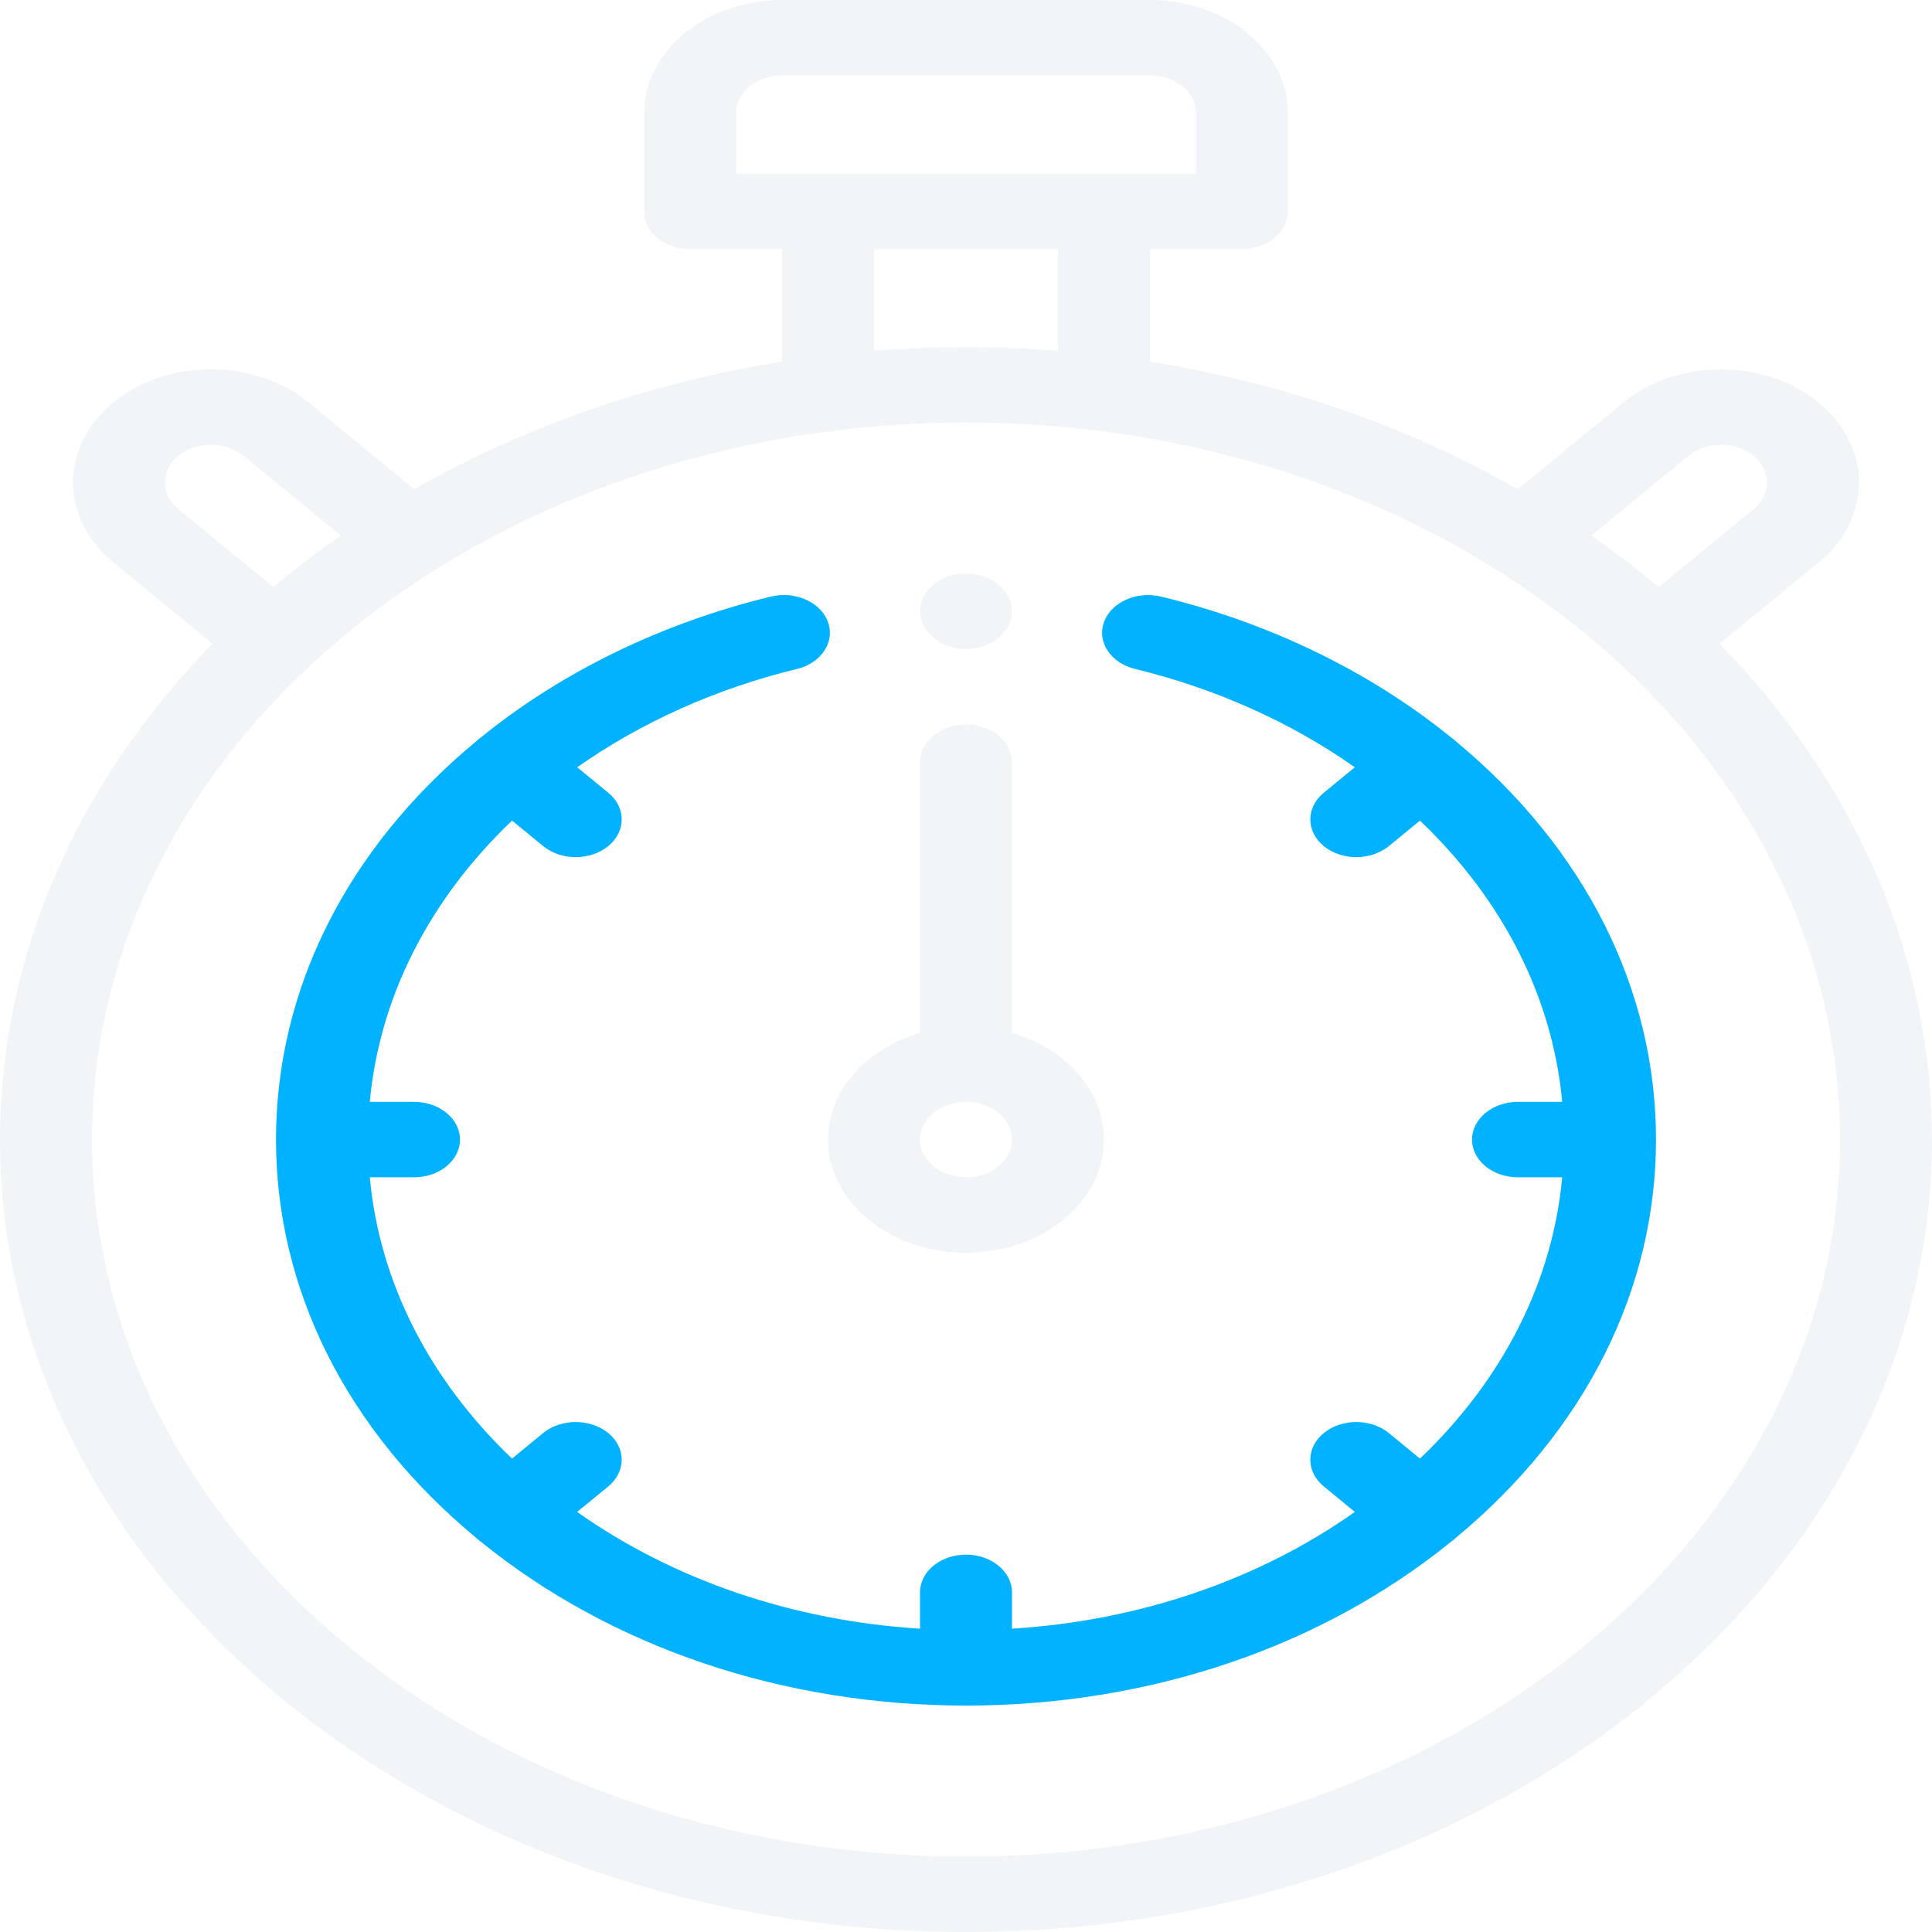
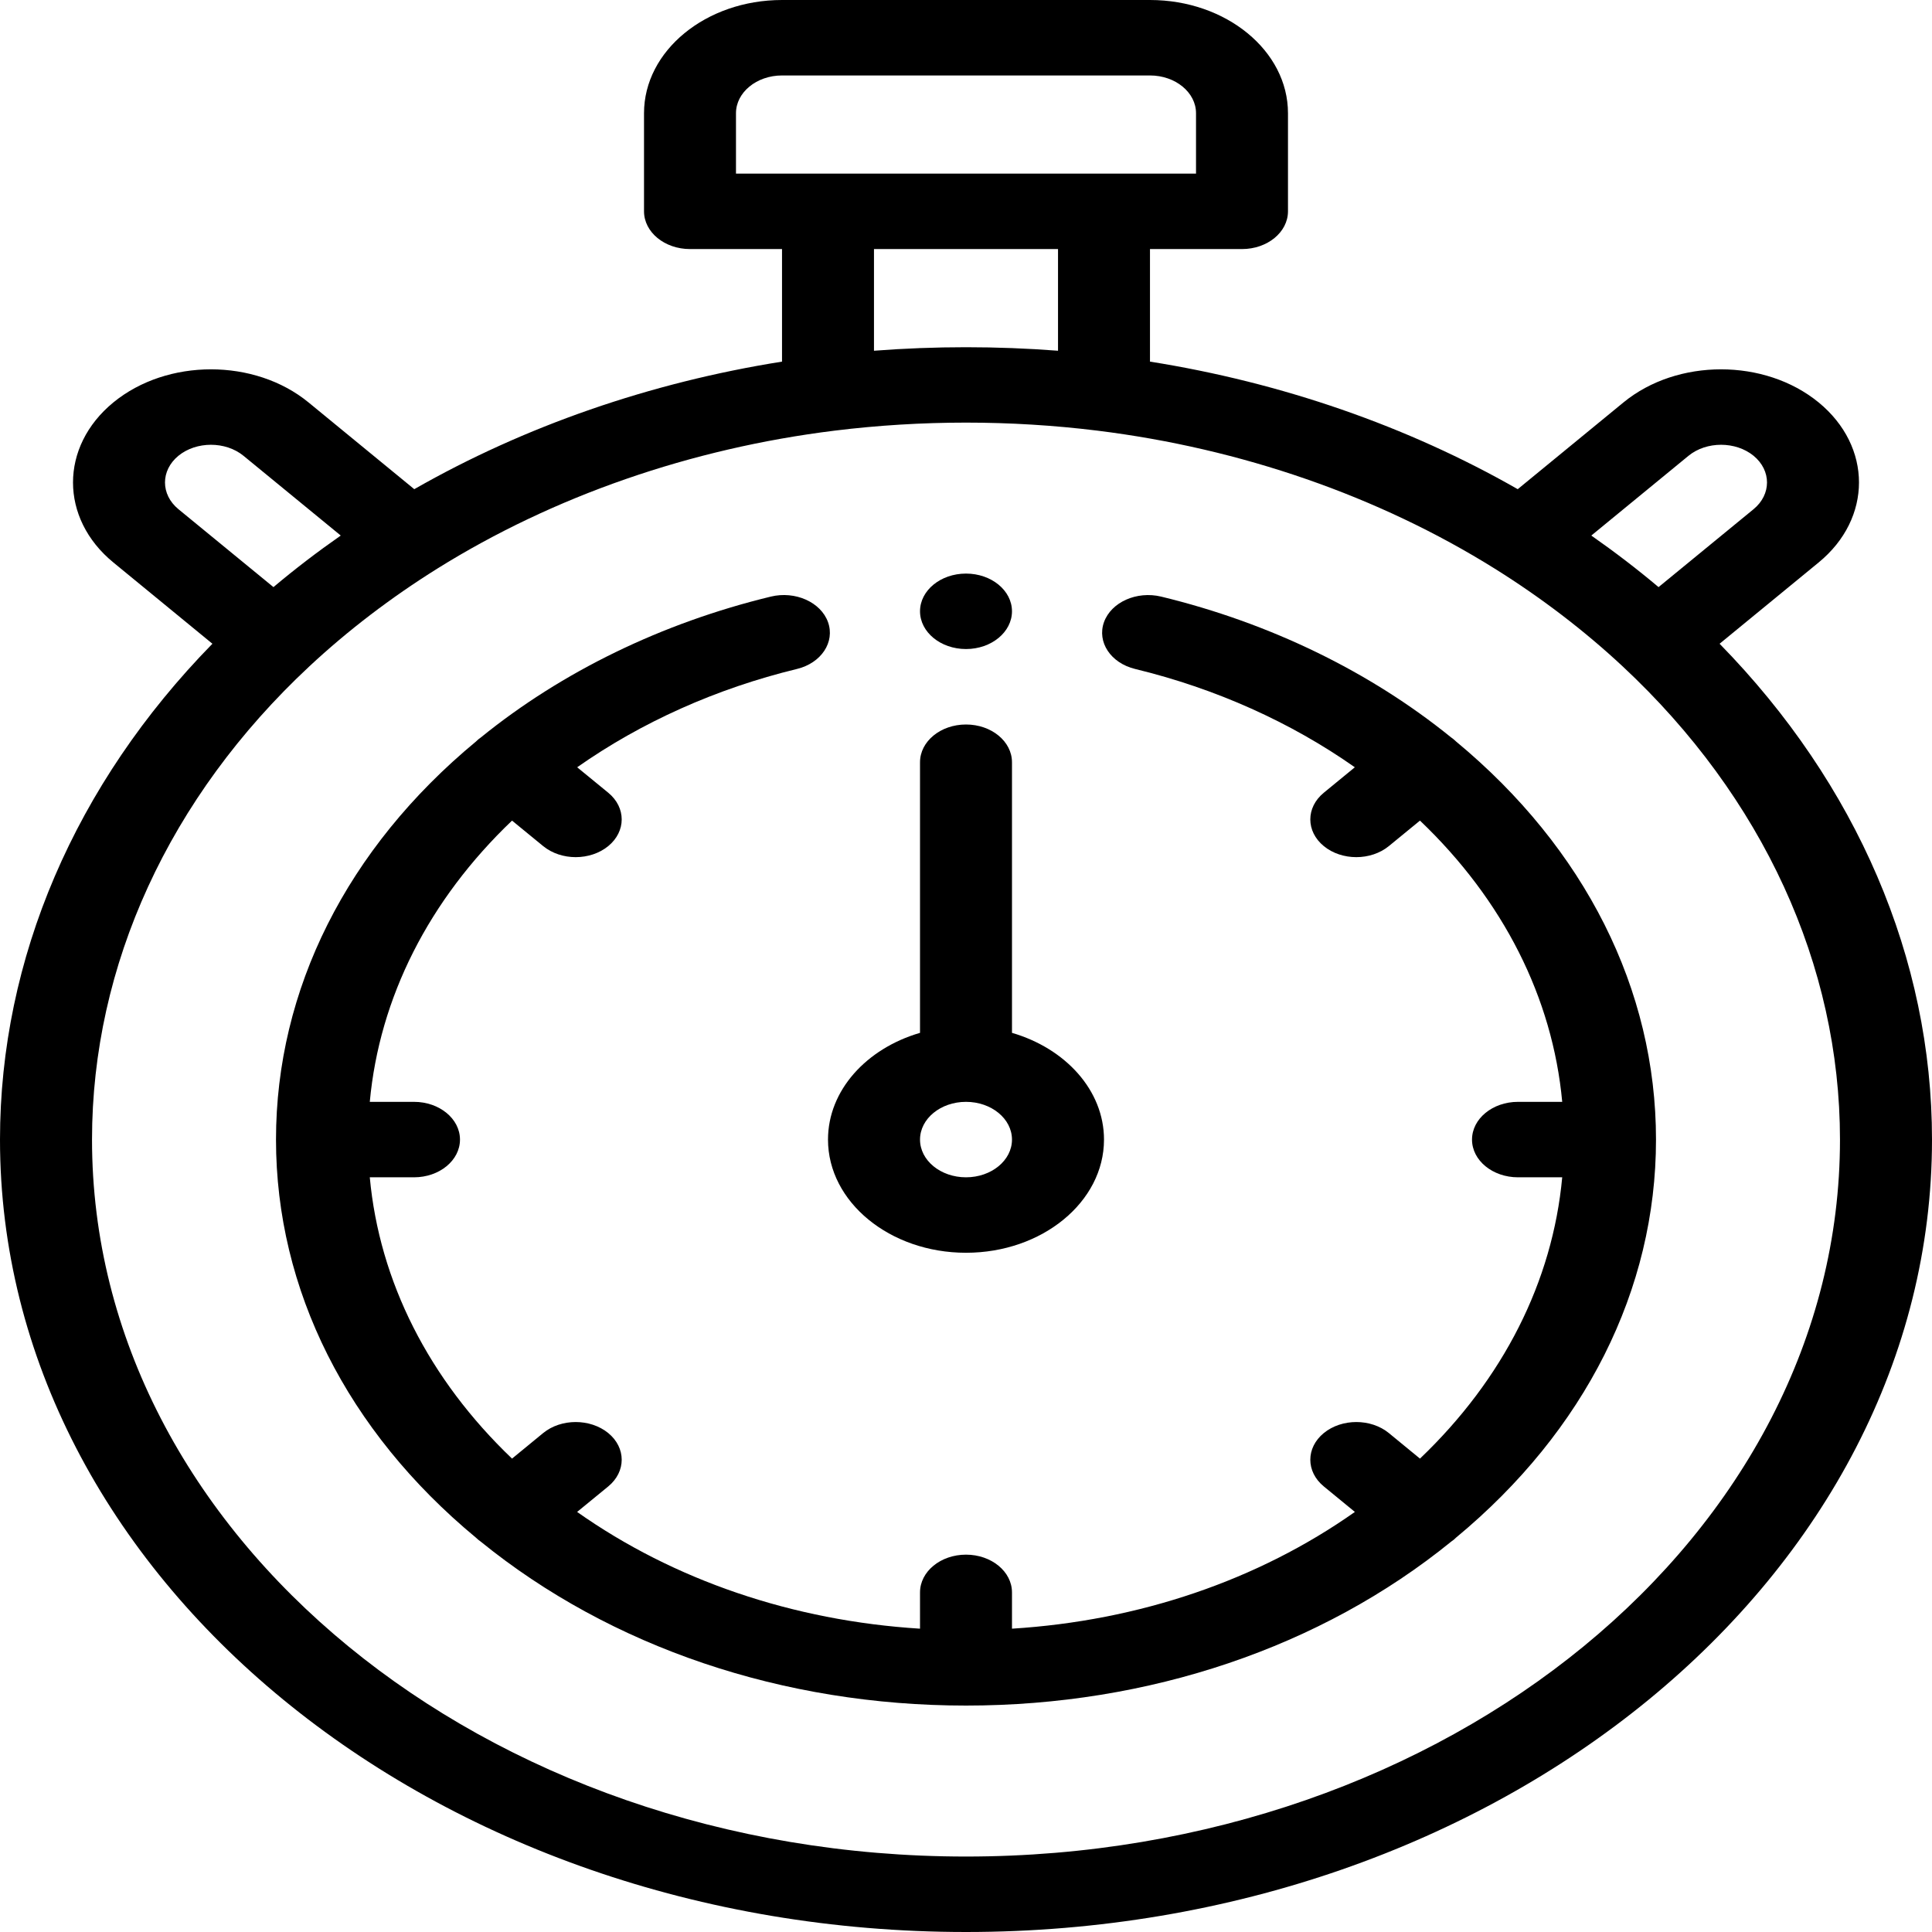
<svg xmlns="http://www.w3.org/2000/svg" width="35" height="35" viewBox="0 0 35 35" fill="none">
-   <path d="M3.848 11.662L2.054 10.19C1.079 9.391 1.079 8.09 2.054 7.29C3.029 6.491 4.615 6.491 5.589 7.29L7.505 8.862C9.503 7.72 11.78 6.93 14.167 6.551V4.512H12.5C12.04 4.512 11.667 4.206 11.667 3.828V2.051C11.667 0.92 12.788 0 14.167 0H20.833C22.212 0 23.333 0.92 23.333 2.051V3.828C23.333 4.206 22.96 4.512 22.5 4.512H20.833V6.551C23.219 6.93 25.497 7.72 27.495 8.862L29.411 7.29C30.385 6.491 31.971 6.491 32.946 7.29C33.921 8.09 33.921 9.391 32.946 10.19L31.152 11.662C33.639 14.203 35 17.368 35 20.645C35 28.56 27.149 35 17.5 35C7.851 35 0 28.56 0 20.645C0 17.368 1.361 14.203 3.848 11.662ZM4.411 8.257C4.086 7.991 3.557 7.991 3.232 8.257C2.908 8.524 2.908 8.957 3.232 9.224L4.954 10.636C5.342 10.309 5.749 9.998 6.173 9.702L4.411 8.257ZM21.667 2.051C21.667 1.674 21.293 1.367 20.833 1.367H14.167C13.707 1.367 13.333 1.674 13.333 2.051V3.145H21.667V2.051ZM15.833 4.512V6.354C16.938 6.269 18.062 6.269 19.167 6.354V4.512H15.833ZM31.768 8.257C31.443 7.991 30.914 7.991 30.589 8.257L28.828 9.702C29.251 9.998 29.658 10.309 30.046 10.636L31.768 9.224C32.092 8.957 32.092 8.524 31.768 8.257ZM17.5 33.633C26.23 33.633 33.333 27.806 33.333 20.645C33.333 17.485 31.935 14.441 29.397 12.073C28.698 11.421 27.917 10.825 27.078 10.301C24.974 8.988 22.484 8.123 19.876 7.801C19.096 7.705 18.297 7.656 17.5 7.656C16.703 7.656 15.904 7.705 15.124 7.801C12.516 8.123 10.026 8.988 7.922 10.301C7.083 10.825 6.302 11.421 5.603 12.073C3.065 14.441 1.667 17.485 1.667 20.645C1.667 27.806 8.77 33.633 17.5 33.633Z" fill="#F2F5F7" />
-   <path d="M17.5 22.695C16.121 22.695 15 21.775 15 20.645C15 19.753 15.697 18.994 16.667 18.711V13.809C16.667 13.431 17.04 13.125 17.5 13.125C17.96 13.125 18.333 13.431 18.333 13.809V18.711C19.303 18.994 20 19.753 20 20.645C20 21.775 18.879 22.695 17.5 22.695ZM17.5 19.961C17.04 19.961 16.667 20.267 16.667 20.645C16.667 21.022 17.04 21.328 17.5 21.328C17.96 21.328 18.333 21.022 18.333 20.645C18.333 20.267 17.96 19.961 17.5 19.961Z" fill="#F2F5F7" />
-   <path d="M8.623 13.433C8.636 13.42 8.649 13.408 8.663 13.396C8.679 13.383 8.696 13.371 8.712 13.359C10.181 12.167 11.995 11.285 13.964 10.808C14.406 10.701 14.87 10.908 15 11.27C15.13 11.632 14.878 12.012 14.437 12.119C12.978 12.473 11.617 13.084 10.456 13.9L11.019 14.361C11.344 14.628 11.344 15.061 11.019 15.328C10.856 15.461 10.643 15.528 10.429 15.528C10.216 15.528 10.003 15.461 9.84 15.328L9.276 14.866C7.769 16.304 6.873 18.074 6.699 19.961H7.5C7.96 19.961 8.333 20.267 8.333 20.645C8.333 21.022 7.96 21.328 7.5 21.328H6.699C6.873 23.215 7.769 24.985 9.276 26.424L9.84 25.961C10.165 25.695 10.693 25.695 11.019 25.961C11.344 26.228 11.344 26.661 11.019 26.928L10.455 27.39C12.208 28.627 14.367 29.362 16.667 29.505V28.848C16.667 28.47 17.04 28.164 17.5 28.164C17.96 28.164 18.333 28.47 18.333 28.848V29.505C20.634 29.362 22.792 28.627 24.545 27.39L23.982 26.928C23.656 26.661 23.656 26.228 23.982 25.961C24.307 25.695 24.835 25.695 25.16 25.961L25.724 26.424C27.232 24.985 28.127 23.215 28.301 21.328H27.5C27.04 21.328 26.667 21.022 26.667 20.645C26.667 20.267 27.04 19.961 27.5 19.961H28.301C28.127 18.074 27.232 16.304 25.724 14.866L25.16 15.328C24.997 15.461 24.784 15.528 24.571 15.528C24.357 15.528 24.144 15.461 23.982 15.328C23.656 15.061 23.656 14.628 23.982 14.361L24.544 13.9C23.384 13.084 22.023 12.473 20.564 12.119C20.122 12.012 19.87 11.632 20 11.27C20.131 10.908 20.593 10.702 21.035 10.808C23.004 11.285 24.818 12.167 26.287 13.358C26.304 13.37 26.321 13.382 26.337 13.396C26.351 13.407 26.364 13.419 26.377 13.432C28.714 15.367 30 17.926 30 20.645C30 23.363 28.714 25.922 26.377 27.856C26.364 27.869 26.351 27.881 26.337 27.893C26.322 27.905 26.307 27.916 26.292 27.926C23.934 29.843 20.814 30.898 17.5 30.898C14.186 30.898 11.067 29.843 8.708 27.927C8.693 27.916 8.678 27.905 8.663 27.893C8.649 27.882 8.636 27.869 8.623 27.857C6.286 25.922 5 23.363 5 20.645C5 17.926 6.286 15.367 8.623 13.433Z" fill="#00B2FF" />
-   <path d="M17.5 11.758C17.04 11.758 16.667 11.451 16.667 11.074C16.667 10.697 17.04 10.391 17.5 10.391C17.96 10.391 18.333 10.697 18.333 11.074C18.333 11.451 17.96 11.758 17.5 11.758Z" fill="#F2F5F7" />
+   <path d="M3.848 11.662L2.054 10.19C1.079 9.391 1.079 8.09 2.054 7.29C3.029 6.491 4.615 6.491 5.589 7.29L7.505 8.862C9.503 7.72 11.78 6.93 14.167 6.551V4.512H12.5C12.04 4.512 11.667 4.206 11.667 3.828V2.051C11.667 0.92 12.788 0 14.167 0H20.833C22.212 0 23.333 0.92 23.333 2.051V3.828C23.333 4.206 22.96 4.512 22.5 4.512H20.833V6.551C23.219 6.93 25.497 7.72 27.495 8.862L29.411 7.29C30.385 6.491 31.971 6.491 32.946 7.29C33.921 8.09 33.921 9.391 32.946 10.19L31.152 11.662C33.639 14.203 35 17.368 35 20.645C35 28.56 27.149 35 17.5 35C7.851 35 0 28.56 0 20.645C0 17.368 1.361 14.203 3.848 11.662ZM4.411 8.257C4.086 7.991 3.557 7.991 3.232 8.257C2.908 8.524 2.908 8.957 3.232 9.224L4.954 10.636C5.342 10.309 5.749 9.998 6.173 9.702L4.411 8.257ZM21.667 2.051C21.667 1.674 21.293 1.367 20.833 1.367H14.167C13.707 1.367 13.333 1.674 13.333 2.051V3.145H21.667V2.051ZM15.833 4.512V6.354C16.938 6.269 18.062 6.269 19.167 6.354V4.512H15.833ZM31.768 8.257C31.443 7.991 30.914 7.991 30.589 8.257L28.828 9.702C29.251 9.998 29.658 10.309 30.046 10.636L31.768 9.224C32.092 8.957 32.092 8.524 31.768 8.257ZM17.5 33.633C26.23 33.633 33.333 27.806 33.333 20.645C33.333 17.485 31.935 14.441 29.397 12.073C28.698 11.421 27.917 10.825 27.078 10.301C24.974 8.988 22.484 8.123 19.876 7.801C19.096 7.705 18.297 7.656 17.5 7.656C16.703 7.656 15.904 7.705 15.124 7.801C12.516 8.123 10.026 8.988 7.922 10.301C7.083 10.825 6.302 11.421 5.603 12.073C3.065 14.441 1.667 17.485 1.667 20.645C1.667 27.806 8.77 33.633 17.5 33.633Z" fill="currentColor" />
+   <path d="M17.5 22.695C16.121 22.695 15 21.775 15 20.645C15 19.753 15.697 18.994 16.667 18.711V13.809C16.667 13.431 17.04 13.125 17.5 13.125C17.96 13.125 18.333 13.431 18.333 13.809V18.711C19.303 18.994 20 19.753 20 20.645C20 21.775 18.879 22.695 17.5 22.695ZM17.5 19.961C17.04 19.961 16.667 20.267 16.667 20.645C16.667 21.022 17.04 21.328 17.5 21.328C17.96 21.328 18.333 21.022 18.333 20.645C18.333 20.267 17.96 19.961 17.5 19.961Z" fill="currentColor" />
+   <path d="M8.623 13.433C8.636 13.42 8.649 13.408 8.663 13.396C8.679 13.383 8.696 13.371 8.712 13.359C10.181 12.167 11.995 11.285 13.964 10.808C14.406 10.701 14.87 10.908 15 11.27C15.13 11.632 14.878 12.012 14.437 12.119C12.978 12.473 11.617 13.084 10.456 13.9L11.019 14.361C11.344 14.628 11.344 15.061 11.019 15.328C10.856 15.461 10.643 15.528 10.429 15.528C10.216 15.528 10.003 15.461 9.84 15.328L9.276 14.866C7.769 16.304 6.873 18.074 6.699 19.961H7.5C7.96 19.961 8.333 20.267 8.333 20.645C8.333 21.022 7.96 21.328 7.5 21.328H6.699C6.873 23.215 7.769 24.985 9.276 26.424L9.84 25.961C10.165 25.695 10.693 25.695 11.019 25.961C11.344 26.228 11.344 26.661 11.019 26.928L10.455 27.39C12.208 28.627 14.367 29.362 16.667 29.505V28.848C16.667 28.47 17.04 28.164 17.5 28.164C17.96 28.164 18.333 28.47 18.333 28.848V29.505C20.634 29.362 22.792 28.627 24.545 27.39L23.982 26.928C23.656 26.661 23.656 26.228 23.982 25.961C24.307 25.695 24.835 25.695 25.16 25.961L25.724 26.424C27.232 24.985 28.127 23.215 28.301 21.328H27.5C27.04 21.328 26.667 21.022 26.667 20.645C26.667 20.267 27.04 19.961 27.5 19.961H28.301C28.127 18.074 27.232 16.304 25.724 14.866L25.16 15.328C24.997 15.461 24.784 15.528 24.571 15.528C24.357 15.528 24.144 15.461 23.982 15.328C23.656 15.061 23.656 14.628 23.982 14.361L24.544 13.9C23.384 13.084 22.023 12.473 20.564 12.119C20.122 12.012 19.87 11.632 20 11.27C20.131 10.908 20.593 10.702 21.035 10.808C23.004 11.285 24.818 12.167 26.287 13.358C26.304 13.37 26.321 13.382 26.337 13.396C26.351 13.407 26.364 13.419 26.377 13.432C28.714 15.367 30 17.926 30 20.645C30 23.363 28.714 25.922 26.377 27.856C26.364 27.869 26.351 27.881 26.337 27.893C26.322 27.905 26.307 27.916 26.292 27.926C23.934 29.843 20.814 30.898 17.5 30.898C14.186 30.898 11.067 29.843 8.708 27.927C8.693 27.916 8.678 27.905 8.663 27.893C8.649 27.882 8.636 27.869 8.623 27.857C6.286 25.922 5 23.363 5 20.645C5 17.926 6.286 15.367 8.623 13.433Z" fill="currentColor" />
+   <path d="M17.5 11.758C17.04 11.758 16.667 11.451 16.667 11.074C16.667 10.697 17.04 10.391 17.5 10.391C17.96 10.391 18.333 10.697 18.333 11.074C18.333 11.451 17.96 11.758 17.5 11.758Z" fill="currentColor" />
</svg>
